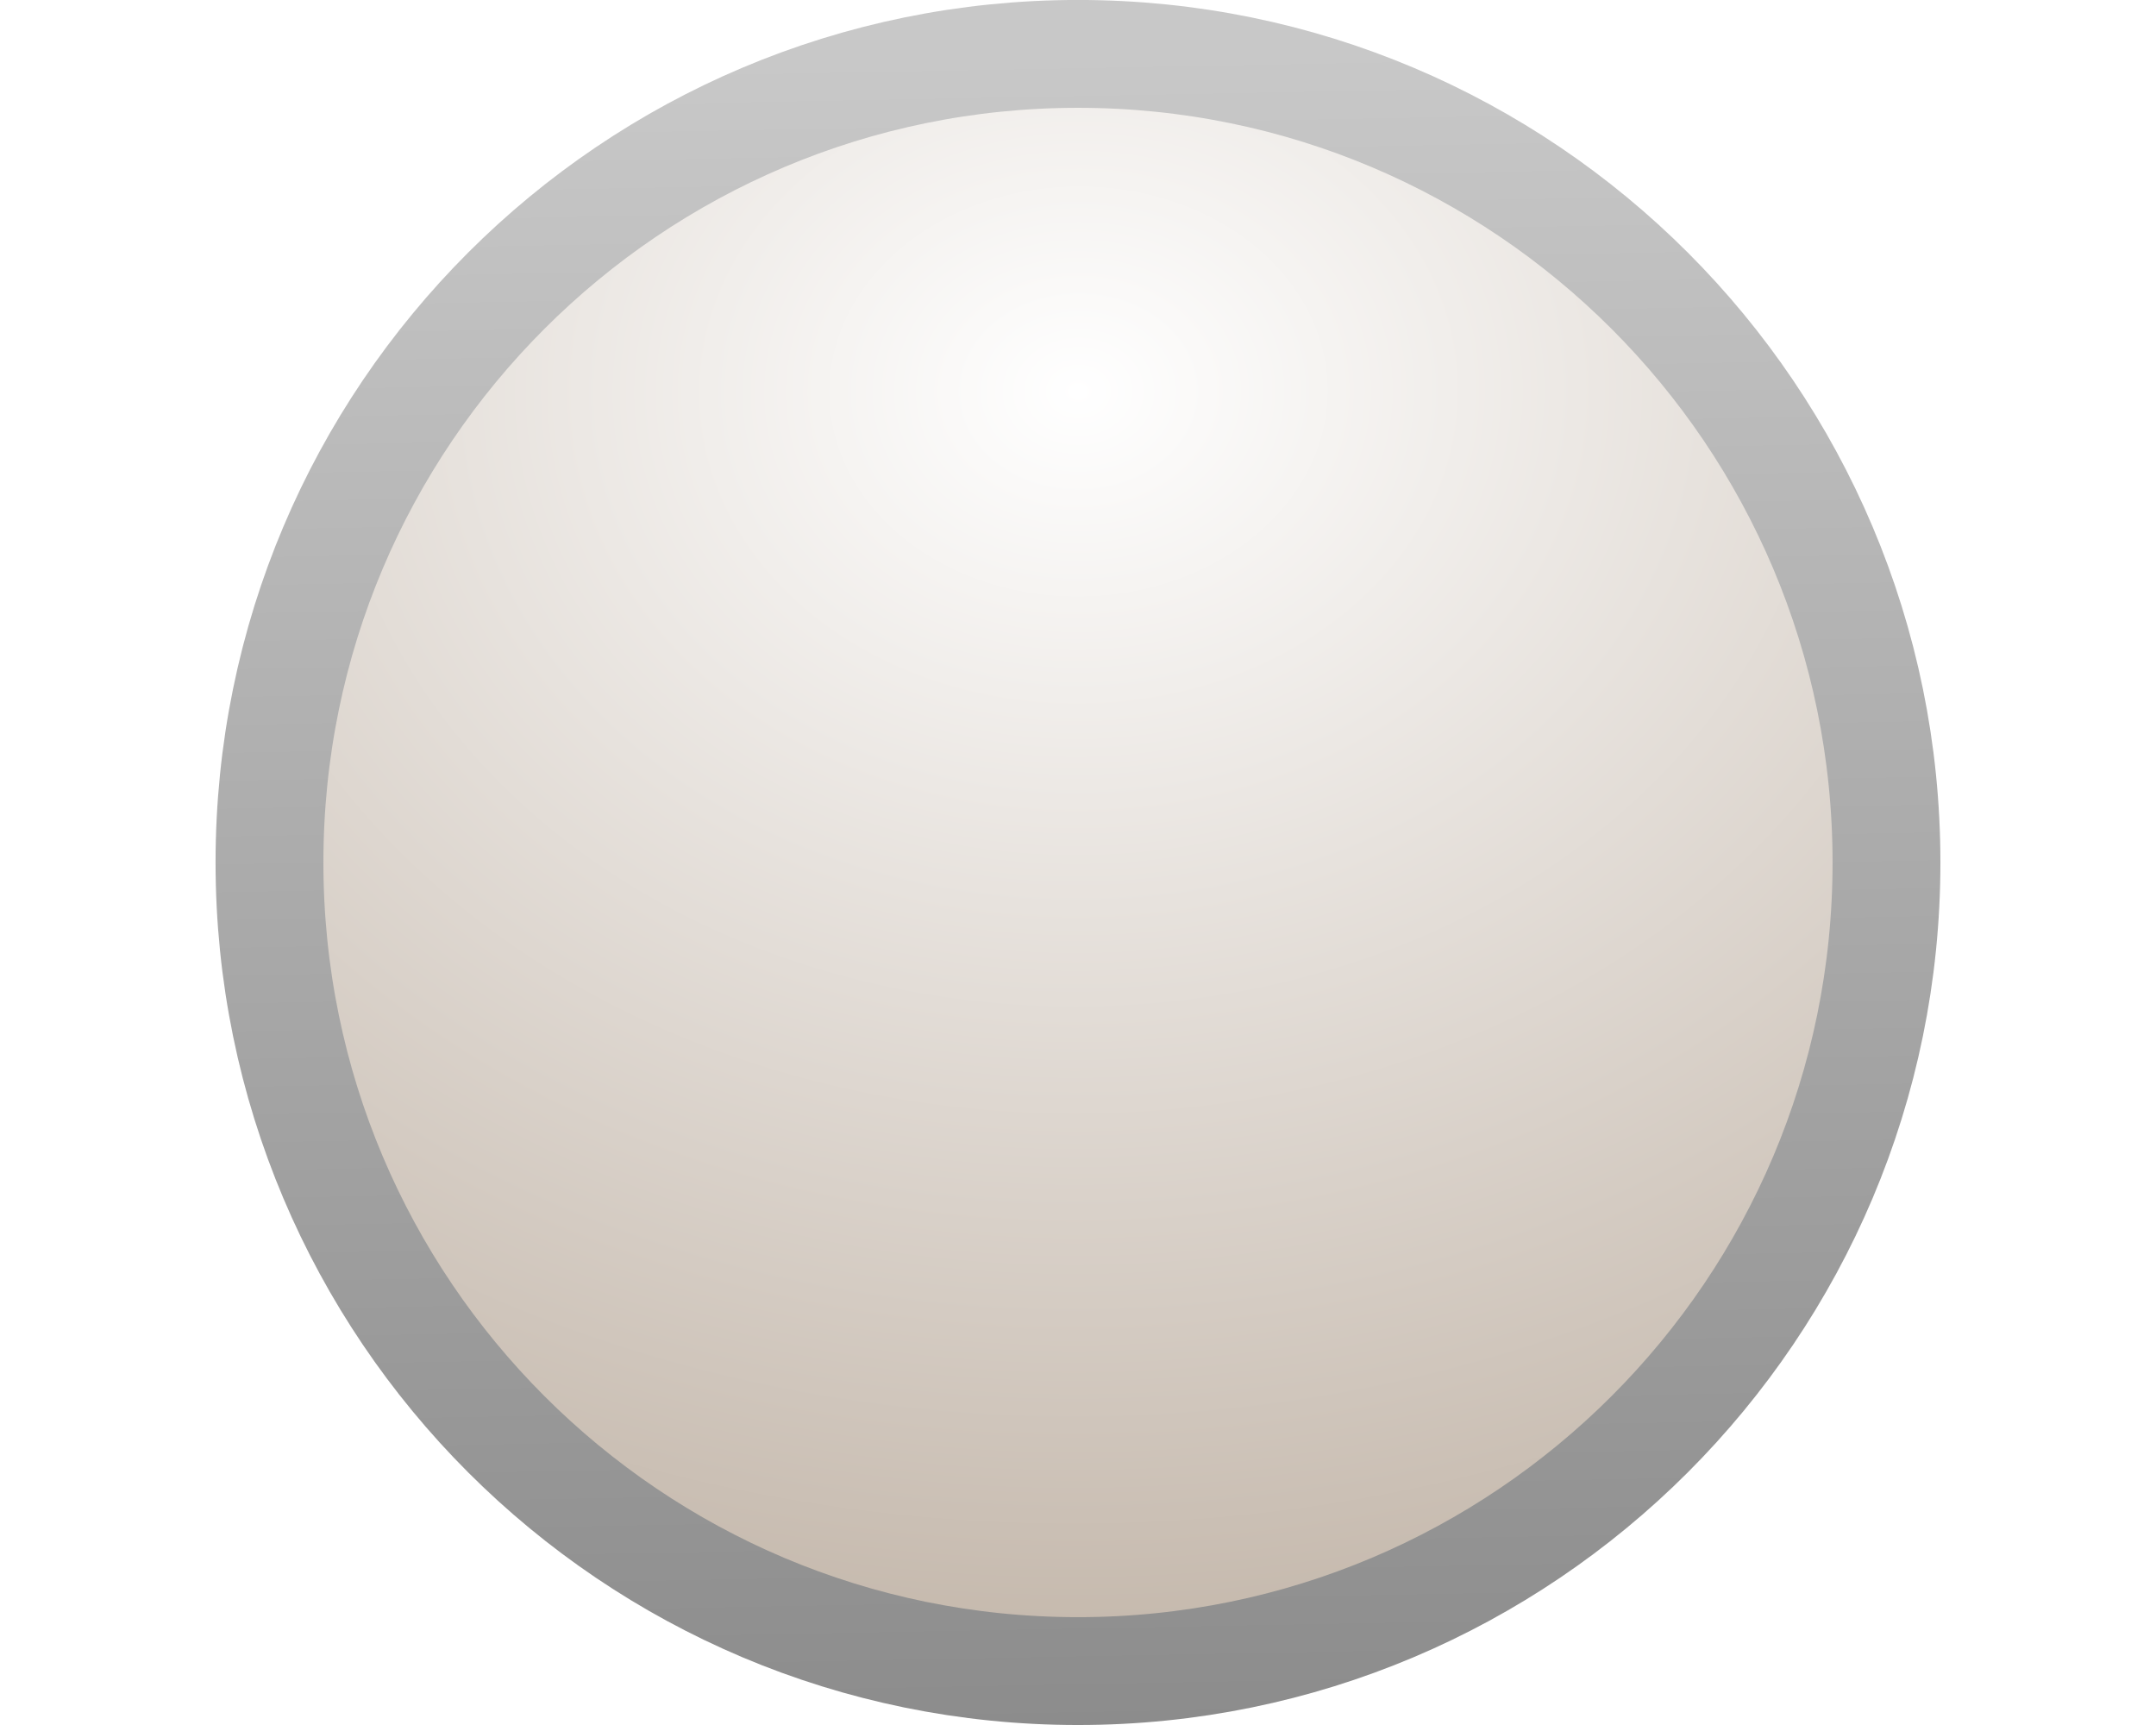
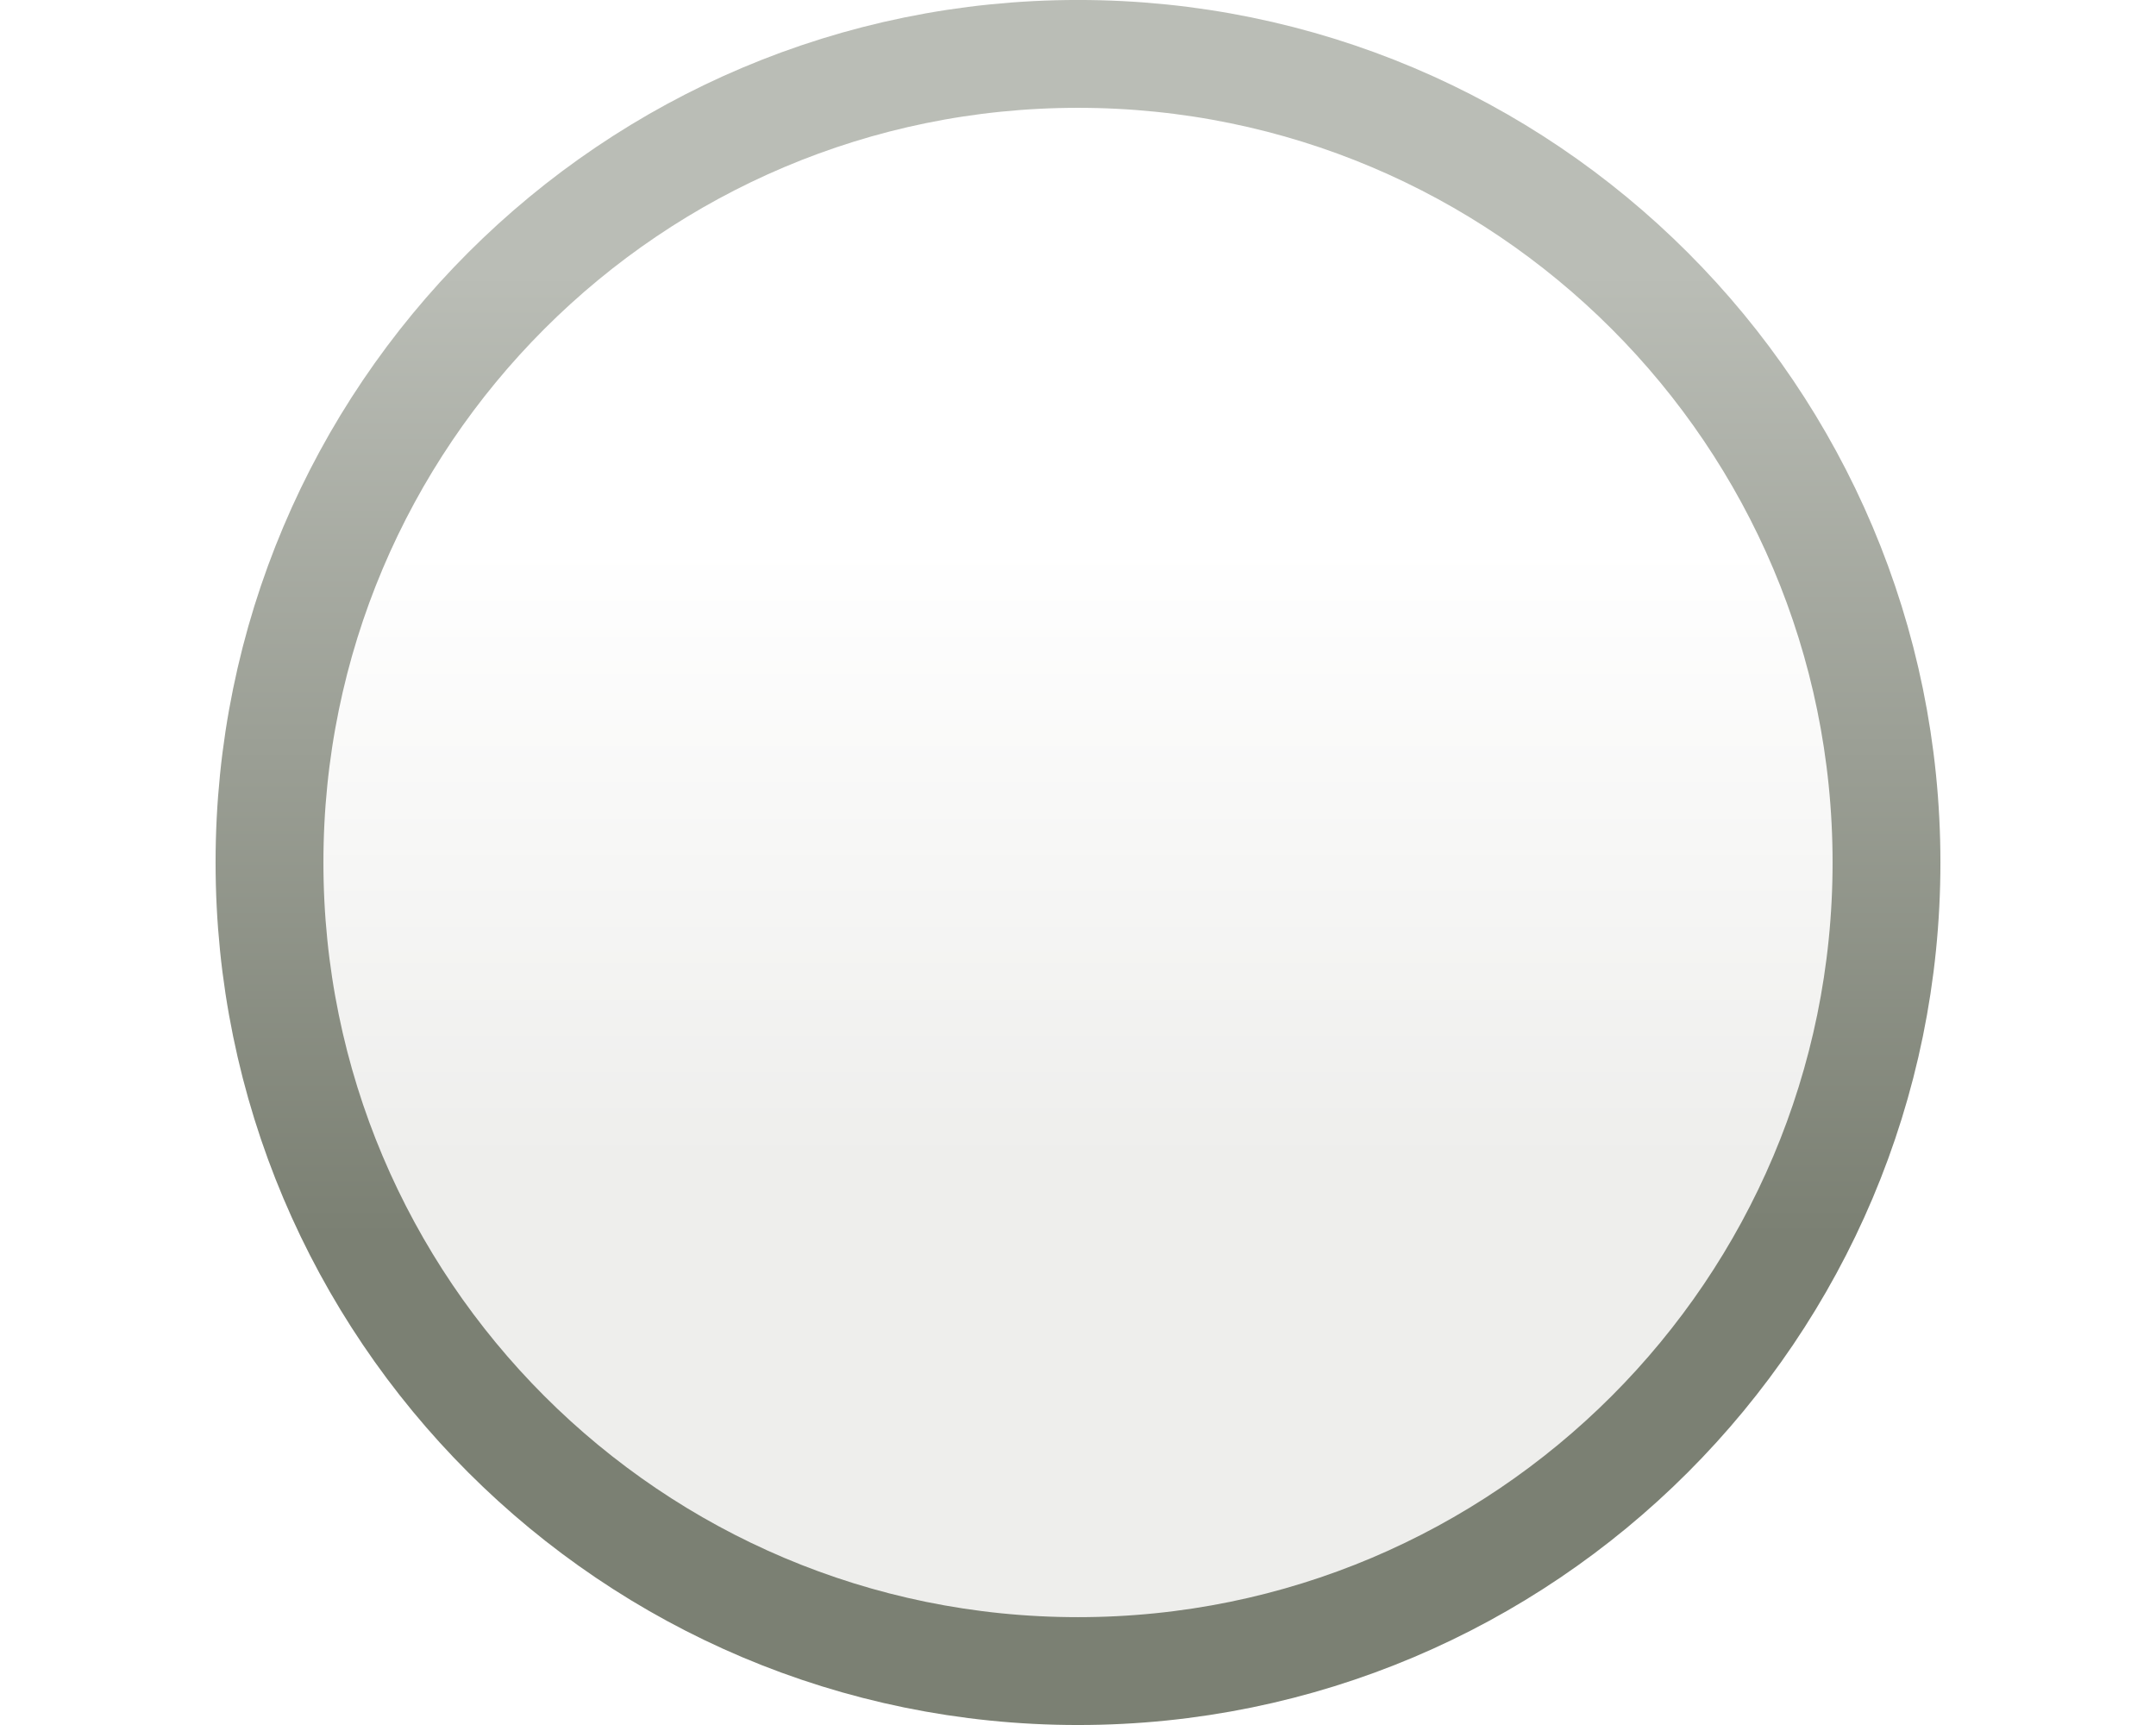
<svg xmlns="http://www.w3.org/2000/svg" xmlns:xlink="http://www.w3.org/1999/xlink" width="20" height="16" id="svg5980" version="1.1">
  <defs id="defs5982">
+     <linearGradient xlink:href="#linearGradient4714-2" id="linearGradient5304-8" gradientUnits="userSpaceOnUse" gradientTransform="matrix(0,-1,1,0,-167.3072,401.4015)" x1="108.596" y1="477.023" x2="113.832" y2="477.023" />
    <linearGradient id="linearGradient4714-2">
-       <stop style="stop-color:#ffffff;stop-opacity:1;" offset="0" id="stop4716-4" />
-       <stop style="stop-color:#c1b4a7;stop-opacity:1;" offset="1" id="stop4718-5" />
+       <stop style="stop-color:#eeeeec;stop-opacity:1;" offset="0" id="stop4716-4" />
+       <stop style="stop-color:#ffffff;stop-opacity:1" offset="1" id="stop4718-5" />
    </linearGradient>
+     <linearGradient xlink:href="#linearGradient4722-3" id="linearGradient5306-4" gradientUnits="userSpaceOnUse" gradientTransform="matrix(0,-1,1,0,-166.3072,401.4015)" x1="116.159" y1="479.898" x2="107.971" y2="479.898" />
    <linearGradient id="linearGradient4722-3">
-       <stop style="stop-color:#c8c8c8;stop-opacity:1;" offset="0" id="stop4724-2" />
-       <stop style="stop-color:#8c8c8c;stop-opacity:1;" offset="1" id="stop4726-2" />
+       <stop style="stop-color:#babdb6;stop-opacity:1;" offset="0" id="stop4724-2" />
+       <stop style="stop-color:#7b8073;stop-opacity:1" offset="1" id="stop4726-2" />
    </linearGradient>
-     <linearGradient y2="478.938" x2="103.805" y1="478.672" x1="118.026" gradientTransform="matrix(0,-1,1,0,-166.3072,401.4015)" gradientUnits="userSpaceOnUse" id="linearGradient6009" xlink:href="#linearGradient4722-3" />
-     <radialGradient xlink:href="#linearGradient4714-2" id="radialGradient3765" cx="312.238" cy="294.339" fx="312.238" fy="294.339" r="7.333" gradientUnits="userSpaceOnUse" gradientTransform="matrix(-1.884973,0.00364976,-0.00299781,-1.54827,901.818,740.8212)" />
+     <linearGradient y2="477.023" x2="113.832" y1="477.023" x1="108.596" gradientTransform="matrix(0,-1,1,0,-167.3072,401.4015)" gradientUnits="userSpaceOnUse" id="linearGradient6007" xlink:href="#linearGradient4714-2" />
+     <linearGradient y2="479.898" x2="107.971" y1="479.898" x1="116.159" gradientTransform="matrix(0,-1,1,0,-166.3072,401.4015)" gradientUnits="userSpaceOnUse" id="linearGradient6009" xlink:href="#linearGradient4722-3" />
  </defs>
  <g id="layer1" transform="translate(0,-16)">
-     <path style="color:#000000;fill:url(#radialGradient3765);fill-opacity:1;fill-rule:nonzero;stroke:url(#linearGradient6009);stroke-width:0.917;stroke-linecap:round;stroke-linejoin:round;stroke-miterlimit:4;stroke-opacity:1;stroke-dasharray:none;stroke-dashoffset:0;marker:none;visibility:visible;display:inline;overflow:visible;enable-background:accumulate" id="path5387" d="m 319.25,290.25 c 0,3.797 -3.078,6.875 -6.875,6.875 -3.797,0 -6.875,-3.078 -6.875,-6.875 0,-3.797 3.078,-6.875 6.875,-6.875 3.797,0 6.875,3.078 6.875,6.875 z" transform="matrix(1.090914,0,0,1.090914,-330.7744,-292.6379)" />
+     <path style="color:#000000;fill:url(#linearGradient6007);fill-opacity:1;fill-rule:nonzero;stroke:url(#linearGradient6009);stroke-width:0.917;stroke-linecap:round;stroke-linejoin:round;stroke-miterlimit:4;stroke-opacity:1;stroke-dasharray:none;stroke-dashoffset:0;marker:none;visibility:visible;display:inline;overflow:visible;enable-background:accumulate" id="path5387" d="m 319.25,290.25 a 6.875,6.875 0 1 1 -13.75,0 6.875,6.875 0 1 1 13.75,0 z" transform="matrix(1.090909,0,0,1.090909,-330.7727,-292.6364)" />
  </g>
</svg>
